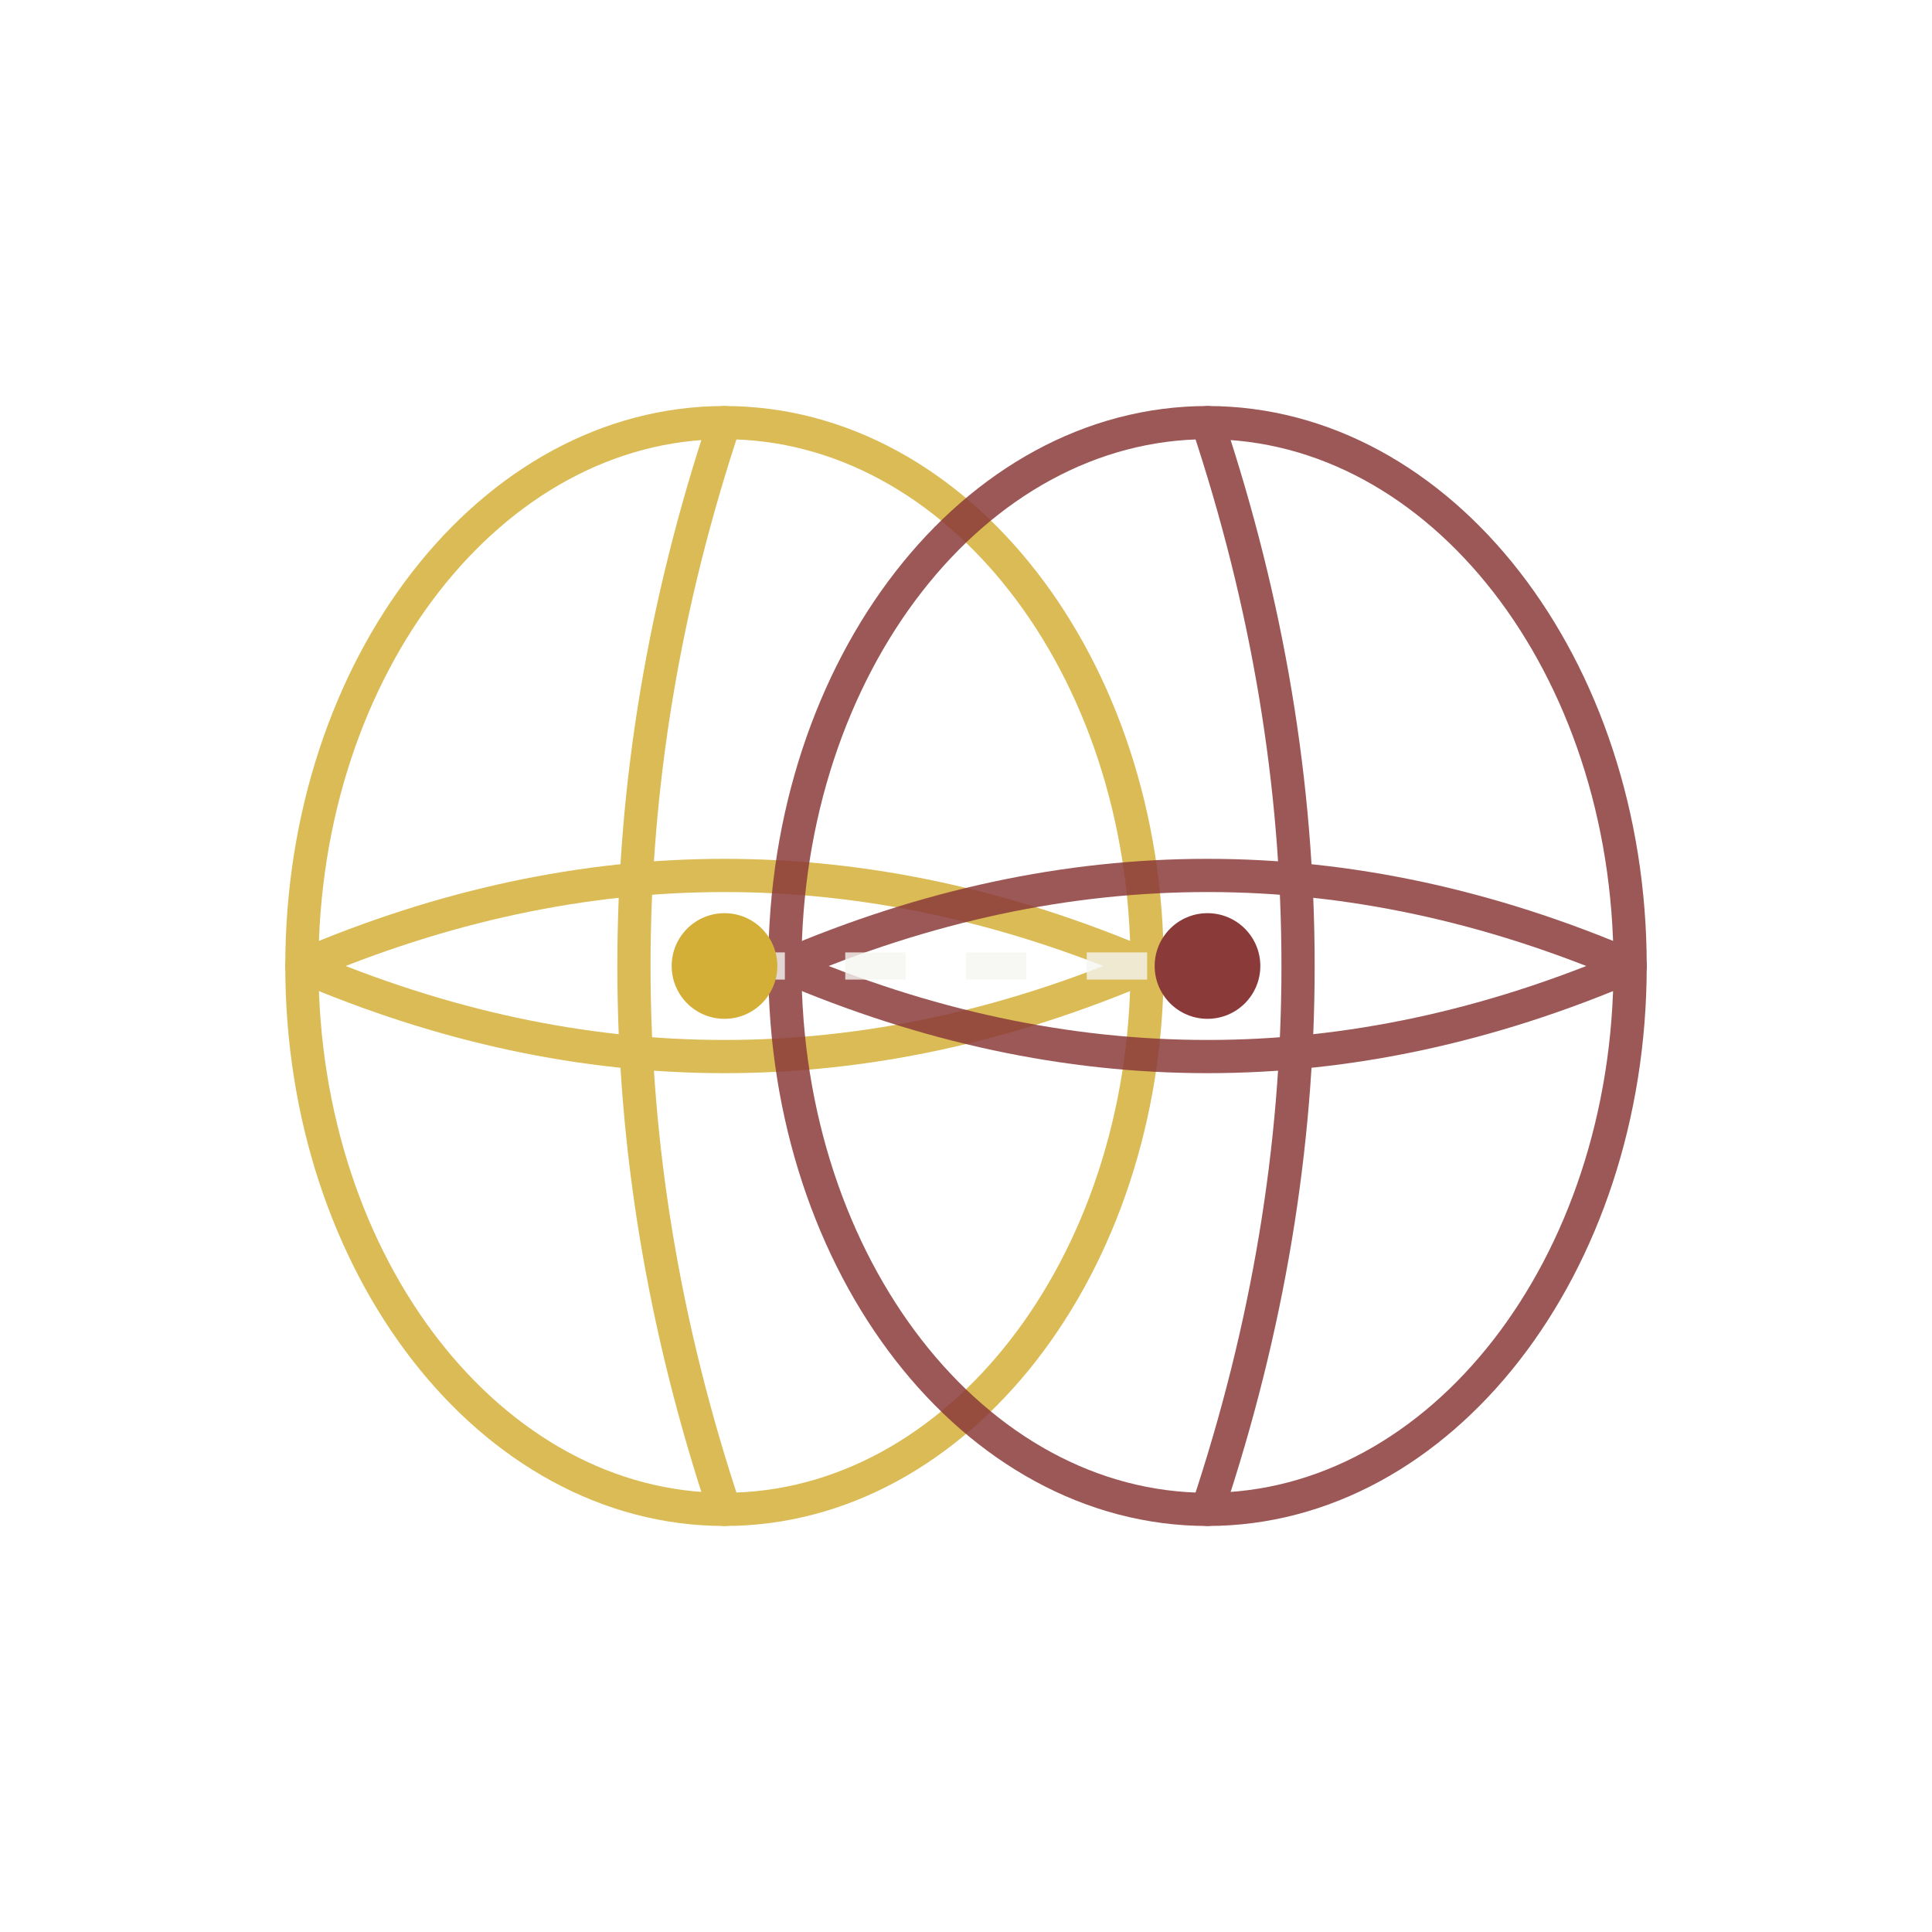
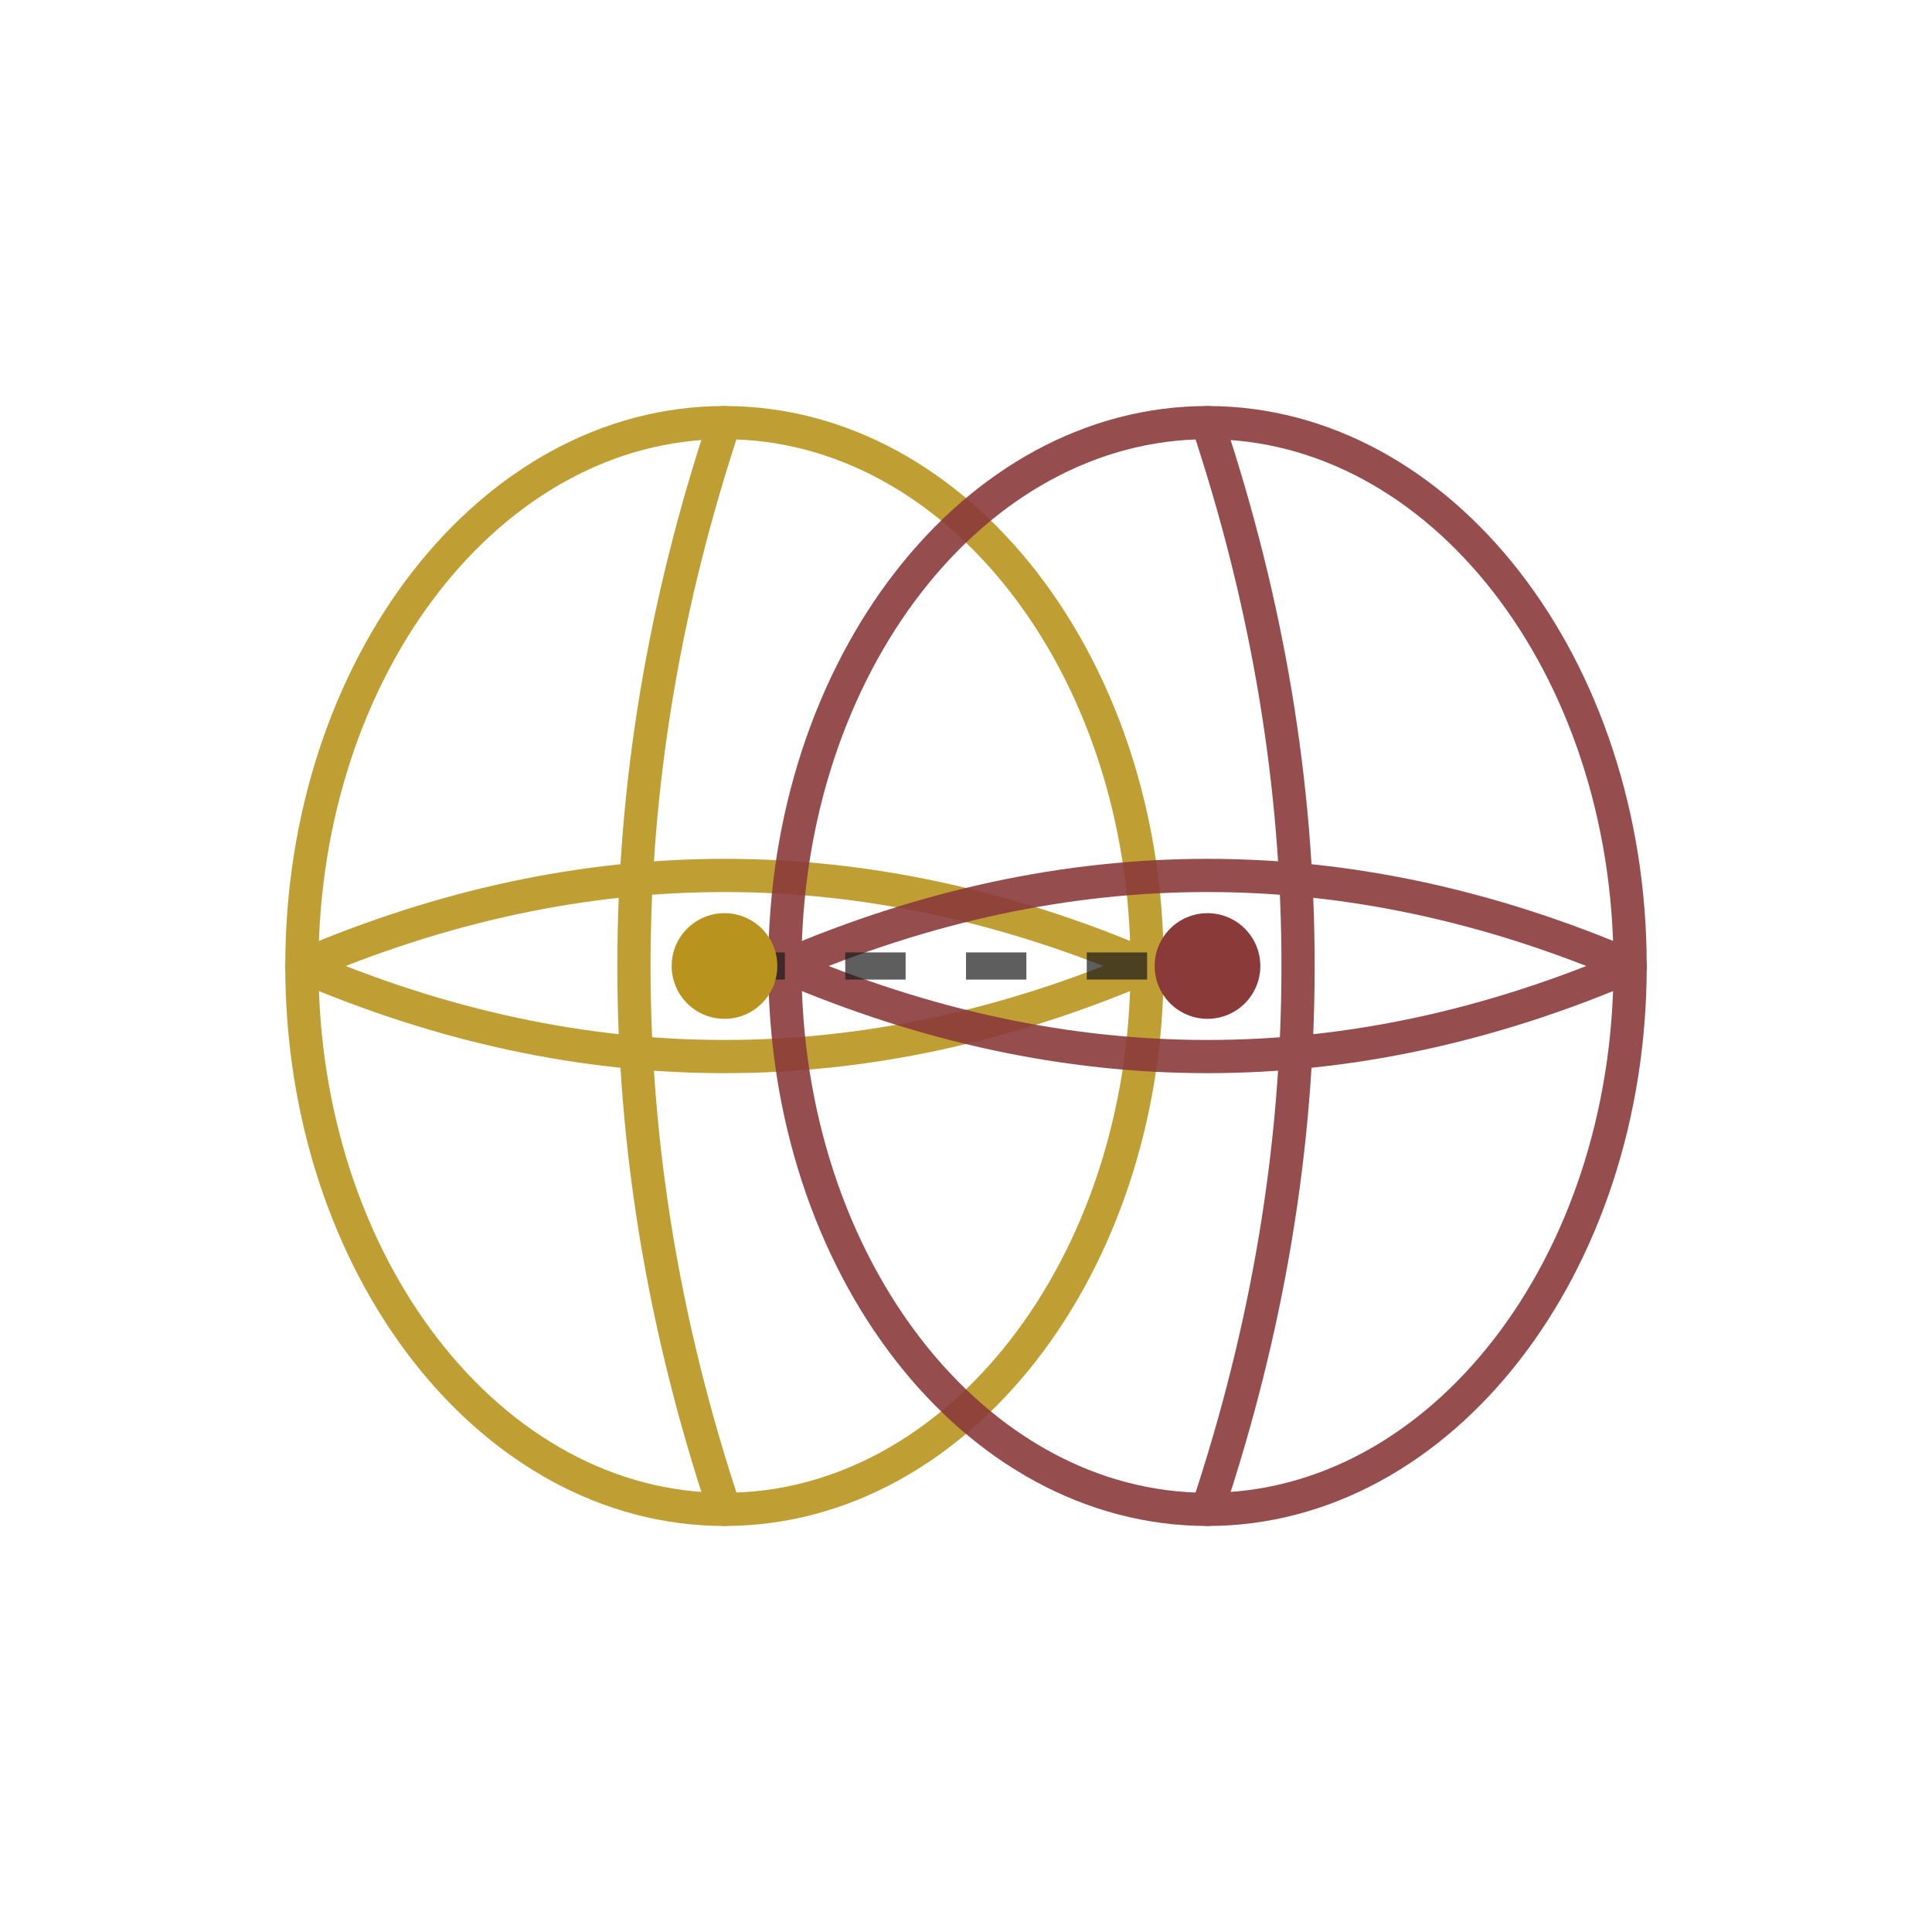
<svg xmlns="http://www.w3.org/2000/svg" viewBox="0 0 64 64" fill="none">
  <g fill="none" stroke-width="1.1" stroke-linecap="round">
-     <g stroke="#d4af37" opacity="0.85">
+     <g stroke="#b8941e" opacity="0.9">
      <ellipse cx="24" cy="32" rx="14" ry="18" />
      <path d="M 10 32 Q 24 26, 38 32" />
      <path d="M 10 32 Q 24 38, 38 32" />
      <path d="M 24 14 Q 18 32, 24 50" />
    </g>
-     <g stroke="#8b3a3a" opacity="0.85">
+     <g stroke="#8b3a3a" opacity="0.9">
      <ellipse cx="40" cy="32" rx="14" ry="18" />
      <path d="M 26 32 Q 40 26, 54 32" />
      <path d="M 26 32 Q 40 38, 54 32" />
      <path d="M 40 14 Q 46 32, 40 50" />
    </g>
  </g>
-   <g stroke="#f5f5f0" stroke-width="0.9" stroke-dasharray="2 2" opacity="0.8">
+   <g stroke="#1a1a1a" stroke-width="0.9" stroke-dasharray="2 2" opacity="0.7">
    <line x1="24" y1="32" x2="40" y2="32" />
  </g>
-   <circle cx="24" cy="32" r="1.75" fill="#d4af37" />
+   <circle cx="24" cy="32" r="1.75" fill="#b8941e" />
  <circle cx="40" cy="32" r="1.75" fill="#8b3a3a" />
</svg>
